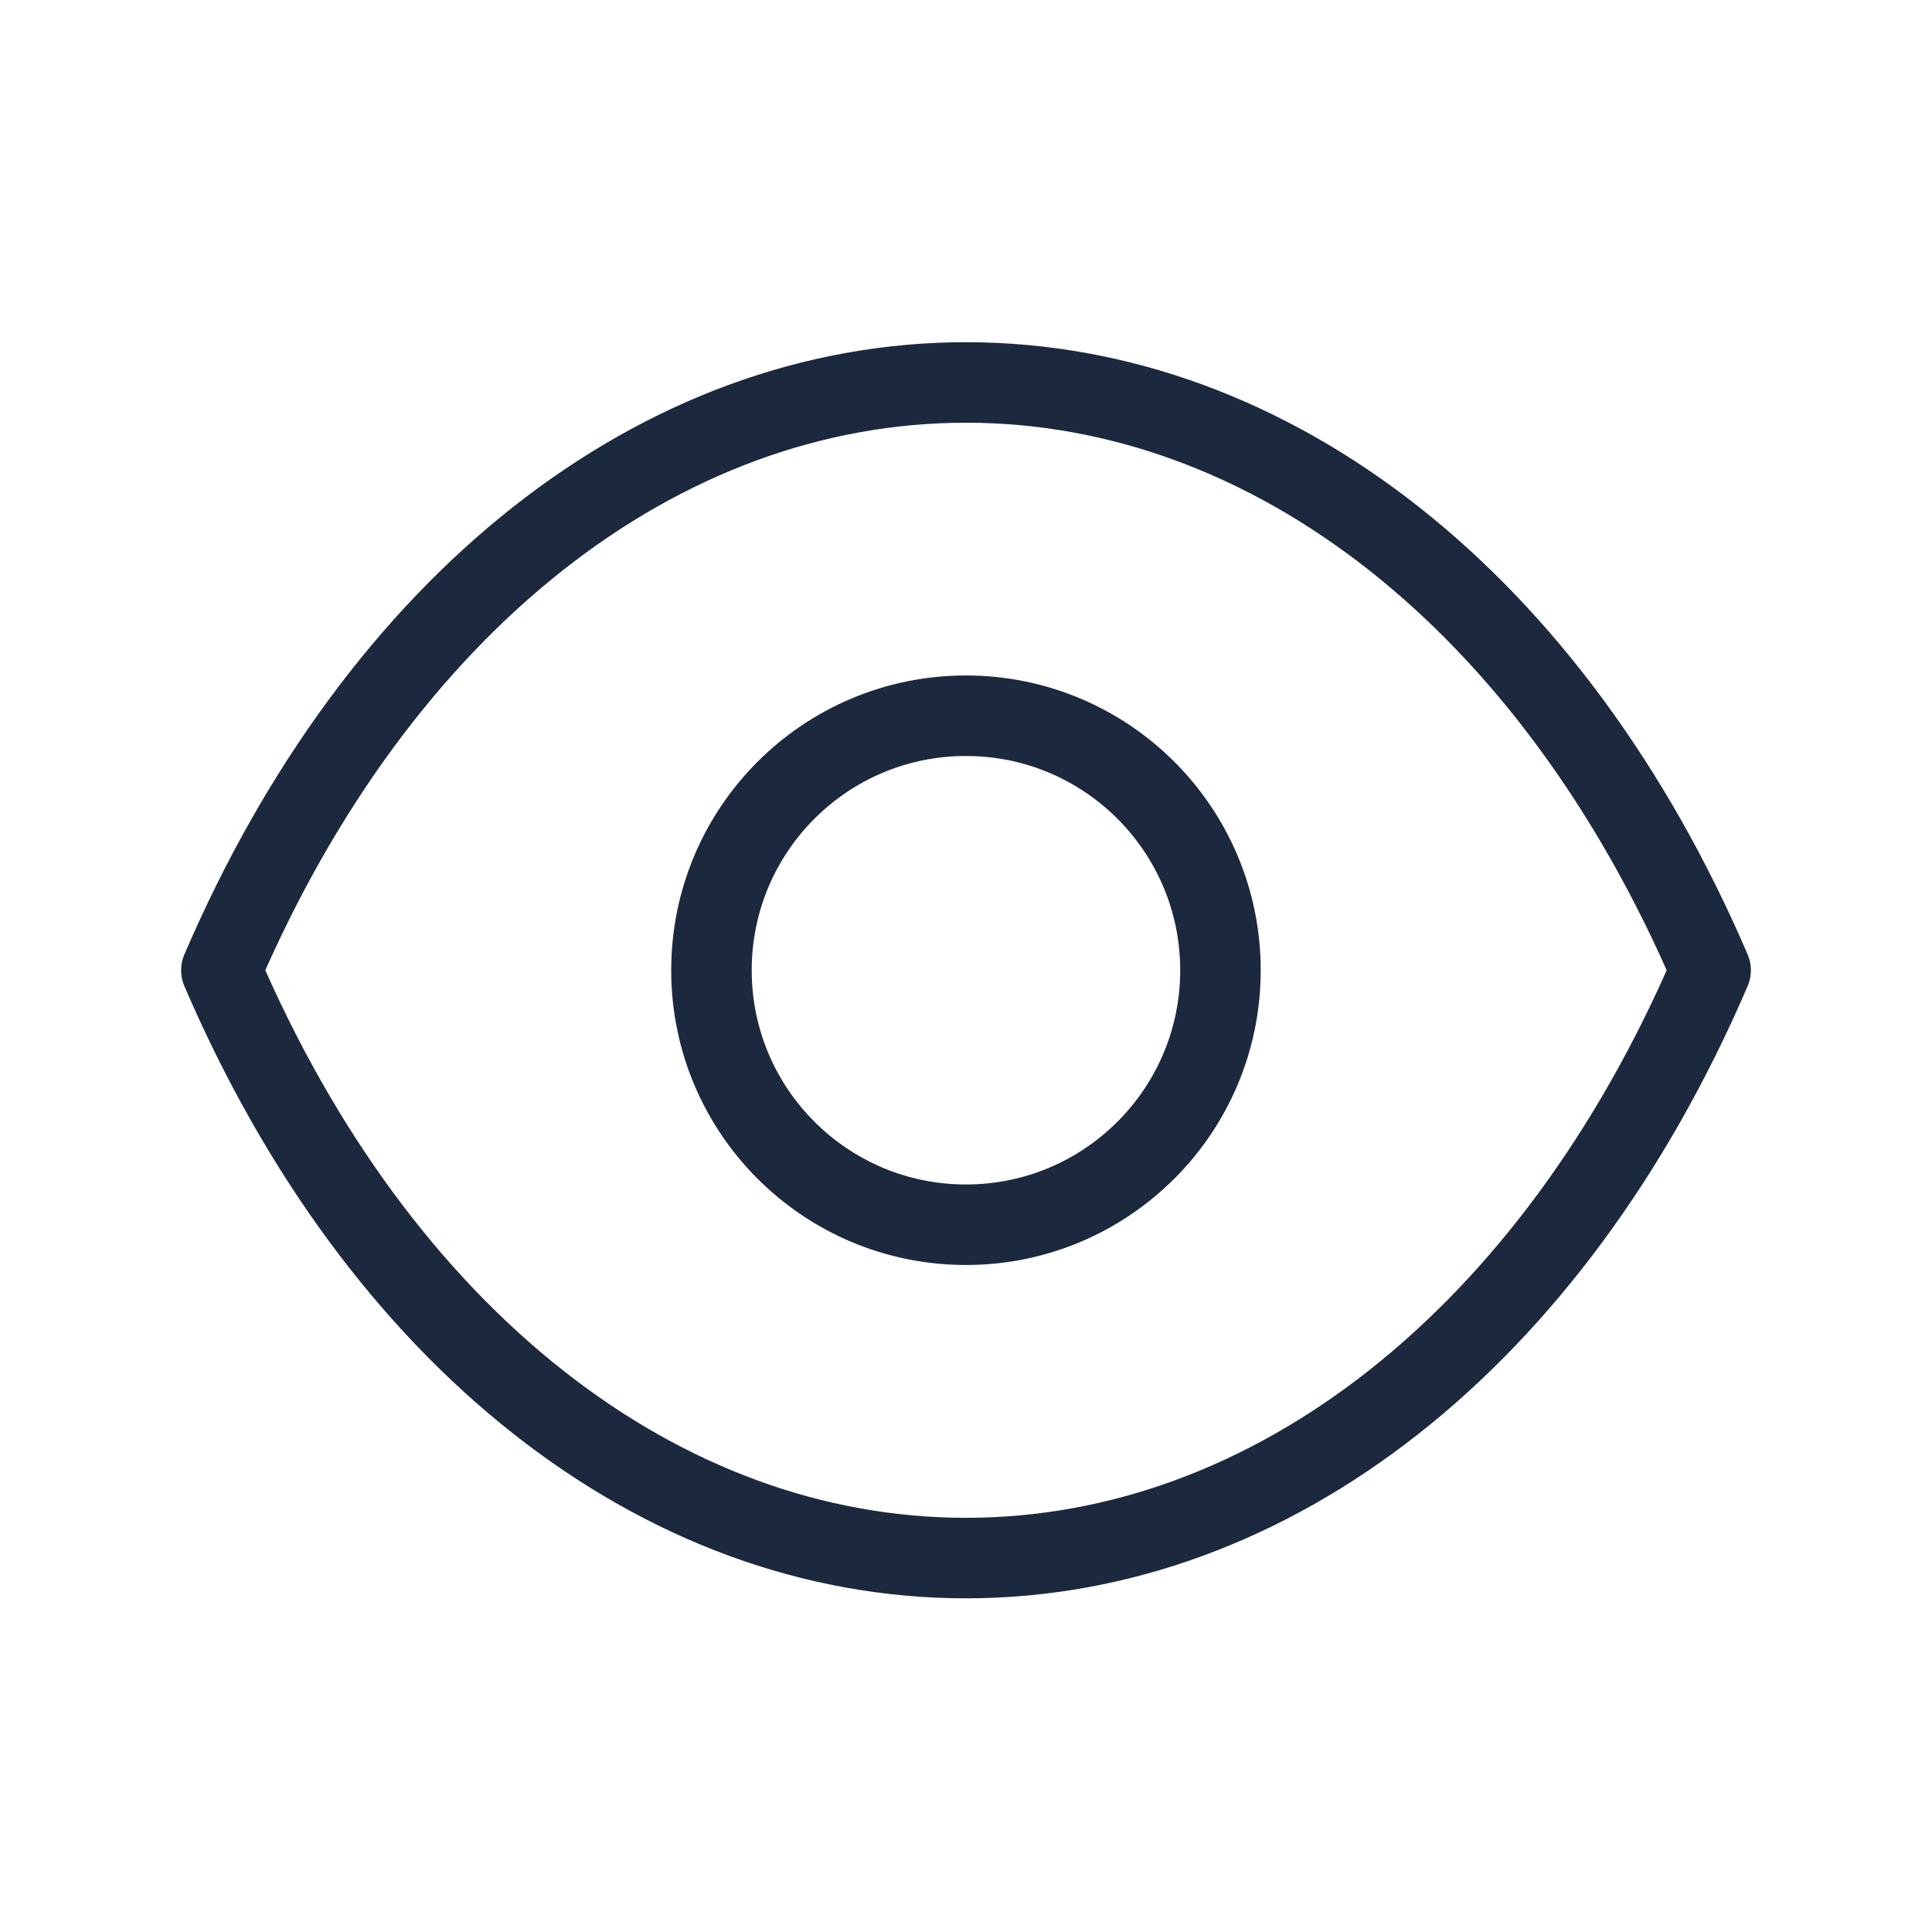
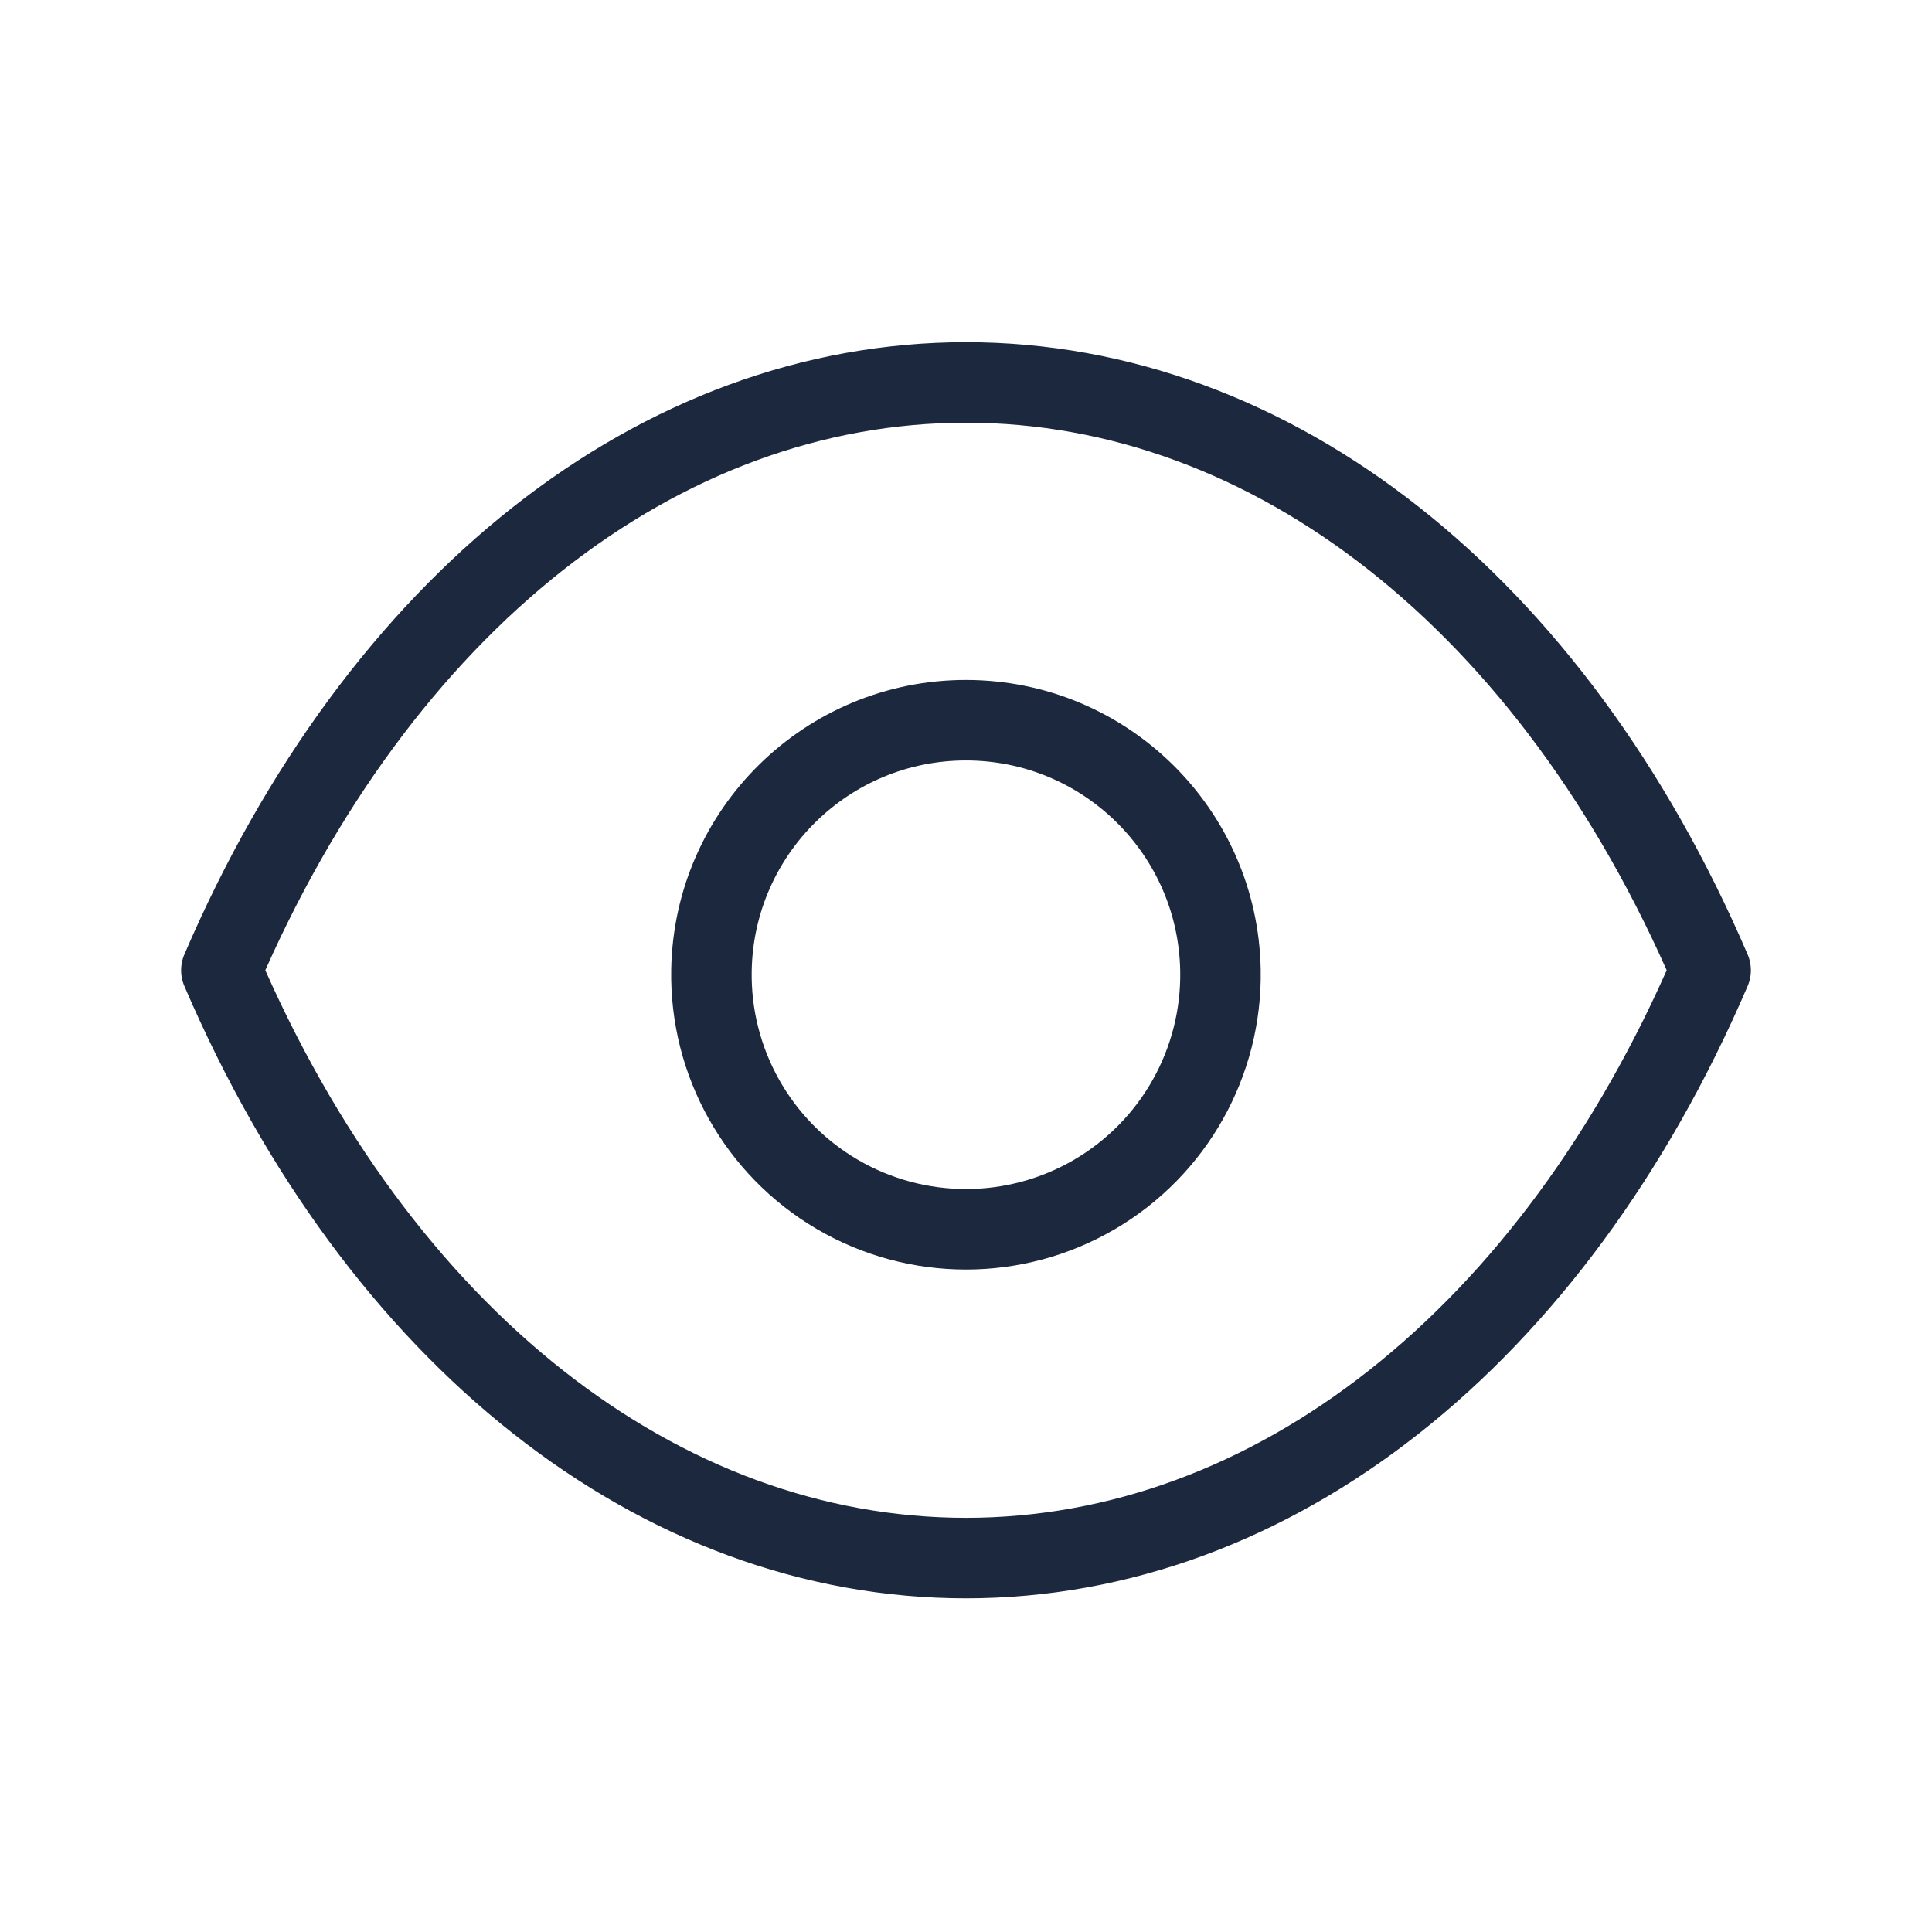
- <svg xmlns="http://www.w3.org/2000/svg" width="24" height="24" viewBox="0 0 24 24" fill="none">
-   <path fill-rule="evenodd" clip-rule="evenodd" d="M15.161 12.053C15.161 13.799 13.745 15.214 11.999 15.214C10.253 15.214 8.838 13.799 8.838 12.053C8.838 10.306 10.253 8.891 11.999 8.891C13.745 8.891 15.161 10.306 15.161 12.053Z" stroke="#1B283D" stroke-linecap="round" stroke-linejoin="round" />
-   <path fill-rule="evenodd" clip-rule="evenodd" d="M11.998 19.355C15.806 19.355 19.289 16.617 21.25 12.053C19.289 7.489 15.806 4.751 11.998 4.751H12.002C8.194 4.751 4.711 7.489 2.75 12.053C4.711 16.617 8.194 19.355 12.002 19.355H11.998Z" stroke="#1B283D" stroke-linecap="round" stroke-linejoin="round" />
+ <svg xmlns="http://www.w3.org/2000/svg" width="24" height="24" fill="none">
+   <path clip-rule="evenodd" d="M15.161 12.053a3.162 3.162 0 1 1-6.323-.001 3.162 3.162 0 0 1 6.323.001Z" stroke="#1B283D" stroke-linecap="round" stroke-linejoin="round" />
+   <path clip-rule="evenodd" d="M11.998 19.355c3.808 0 7.291-2.738 9.252-7.302-1.961-4.564-5.444-7.302-9.252-7.302h.004c-3.808 0-7.291 2.738-9.252 7.302 1.961 4.564 5.444 7.302 9.252 7.302h-.004Z" stroke="#1B283D" stroke-linecap="round" stroke-linejoin="round" />
</svg>
